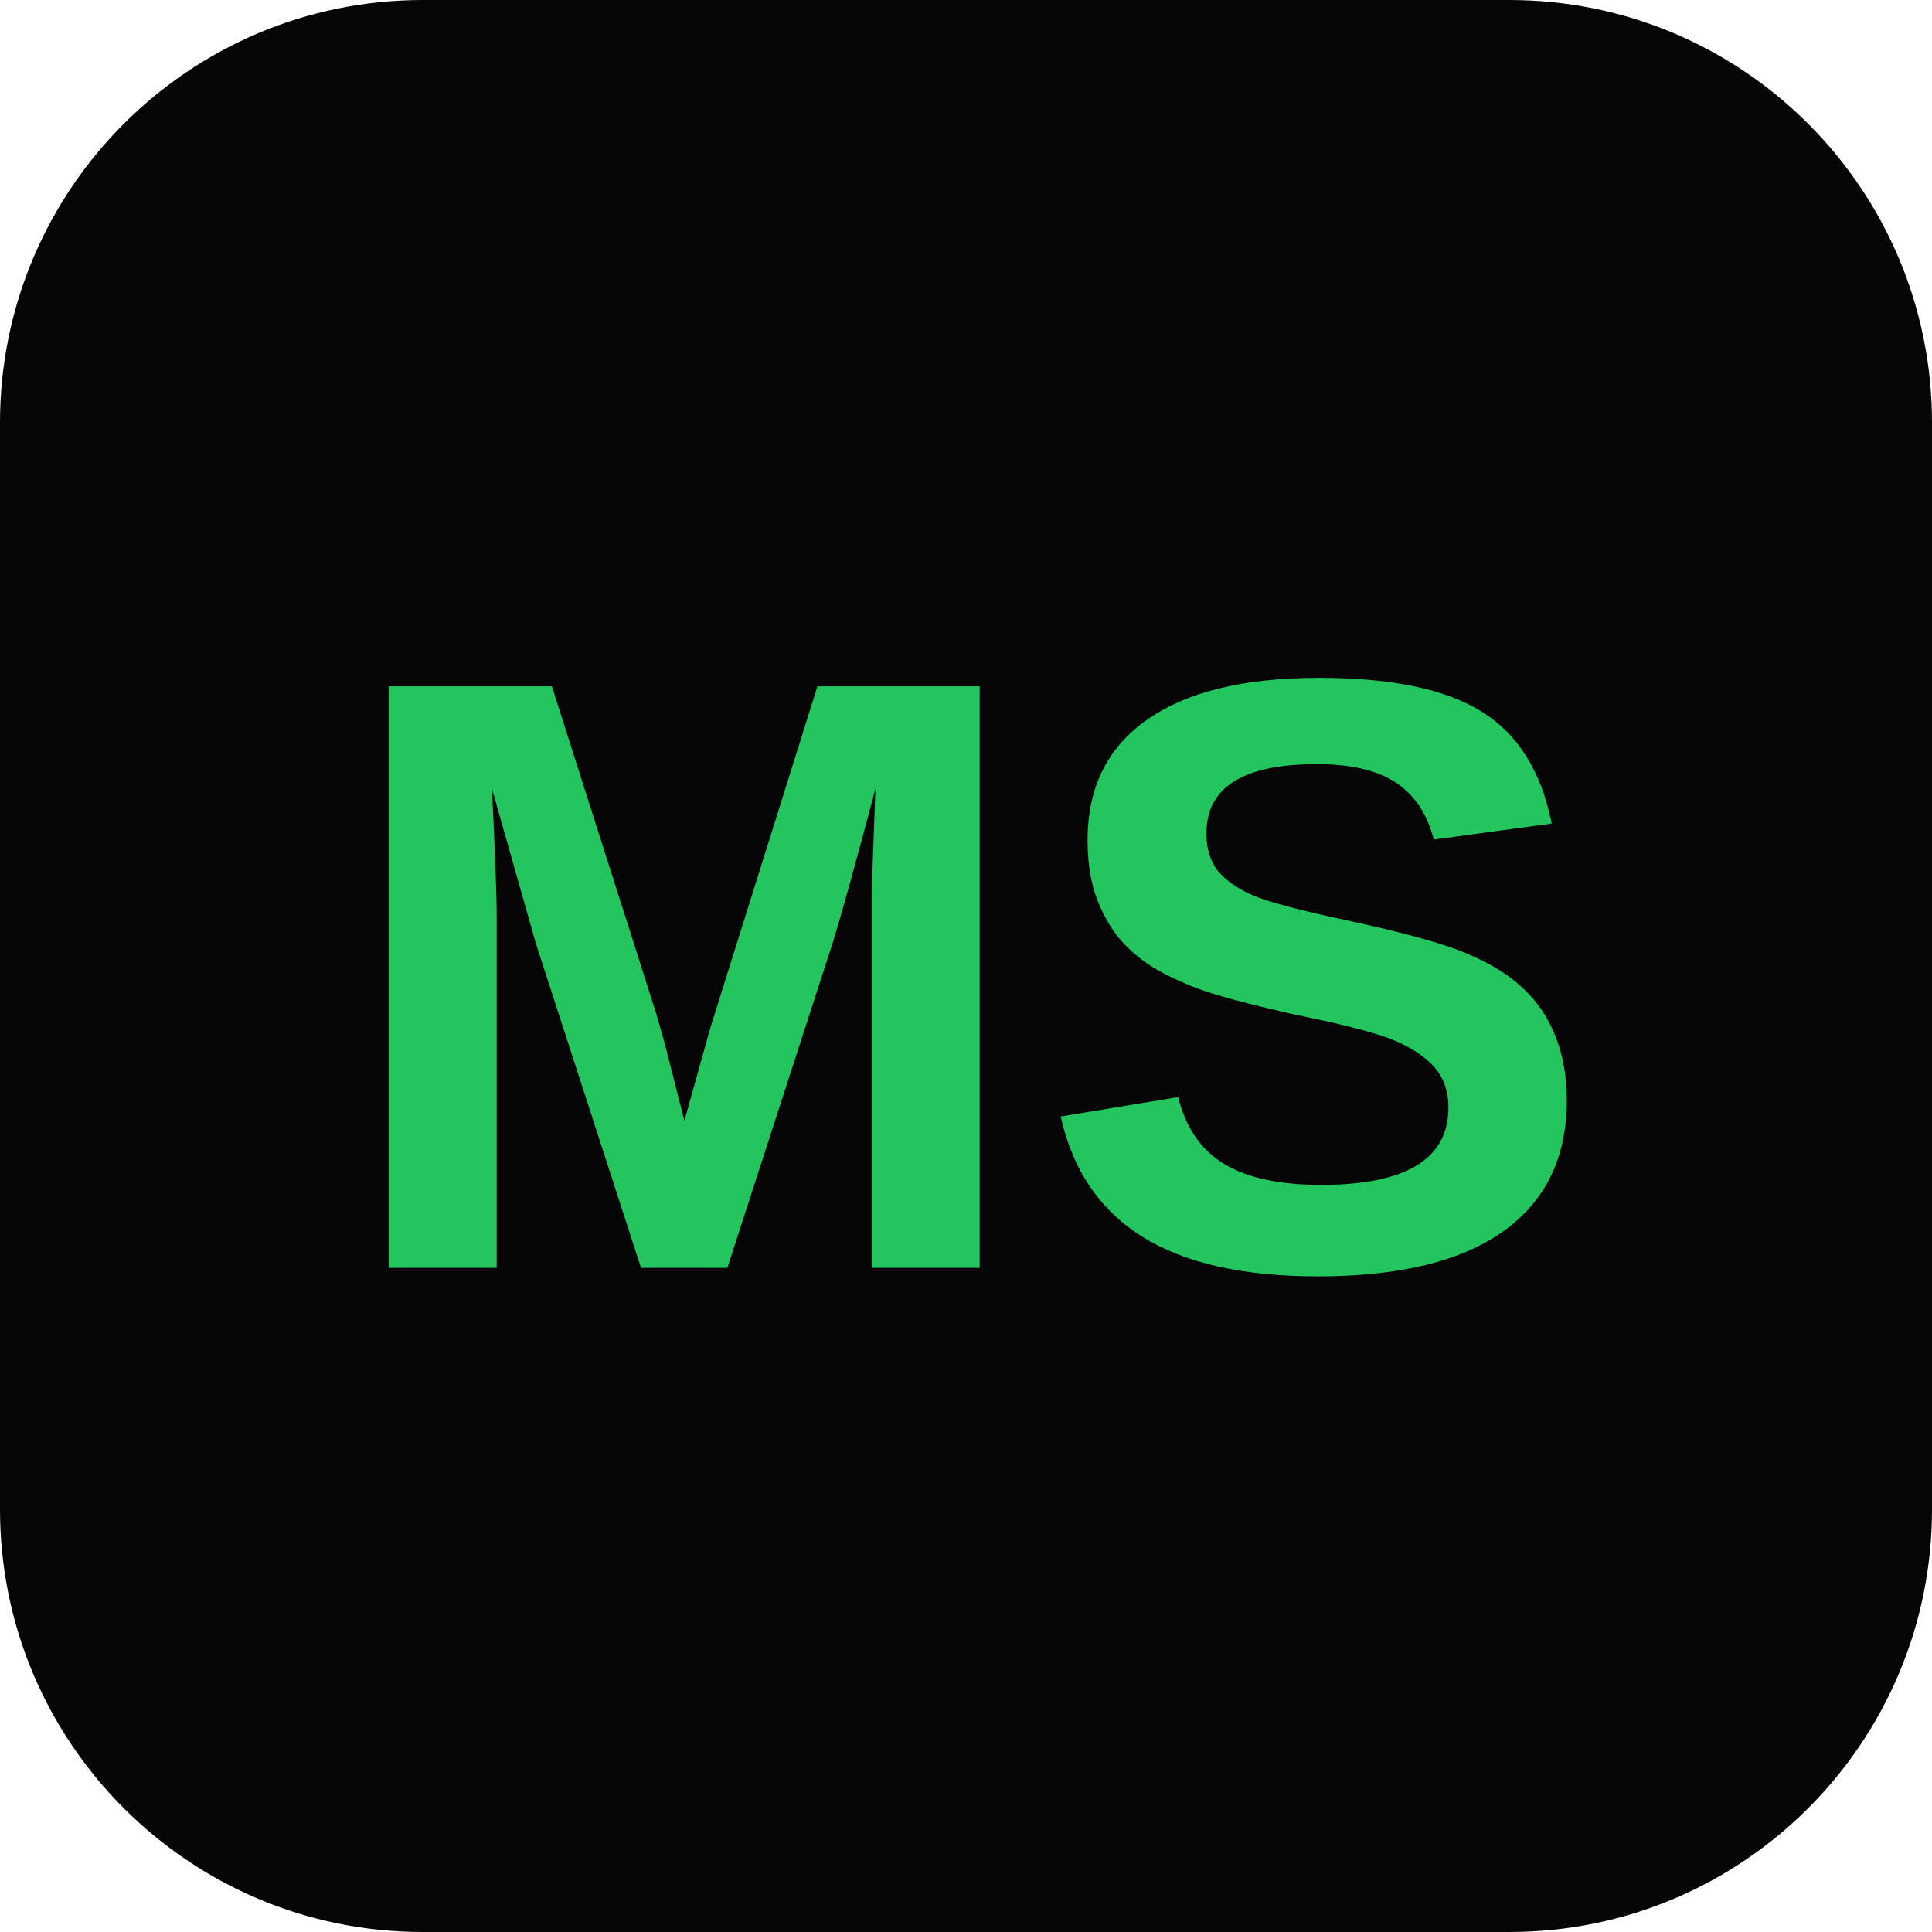
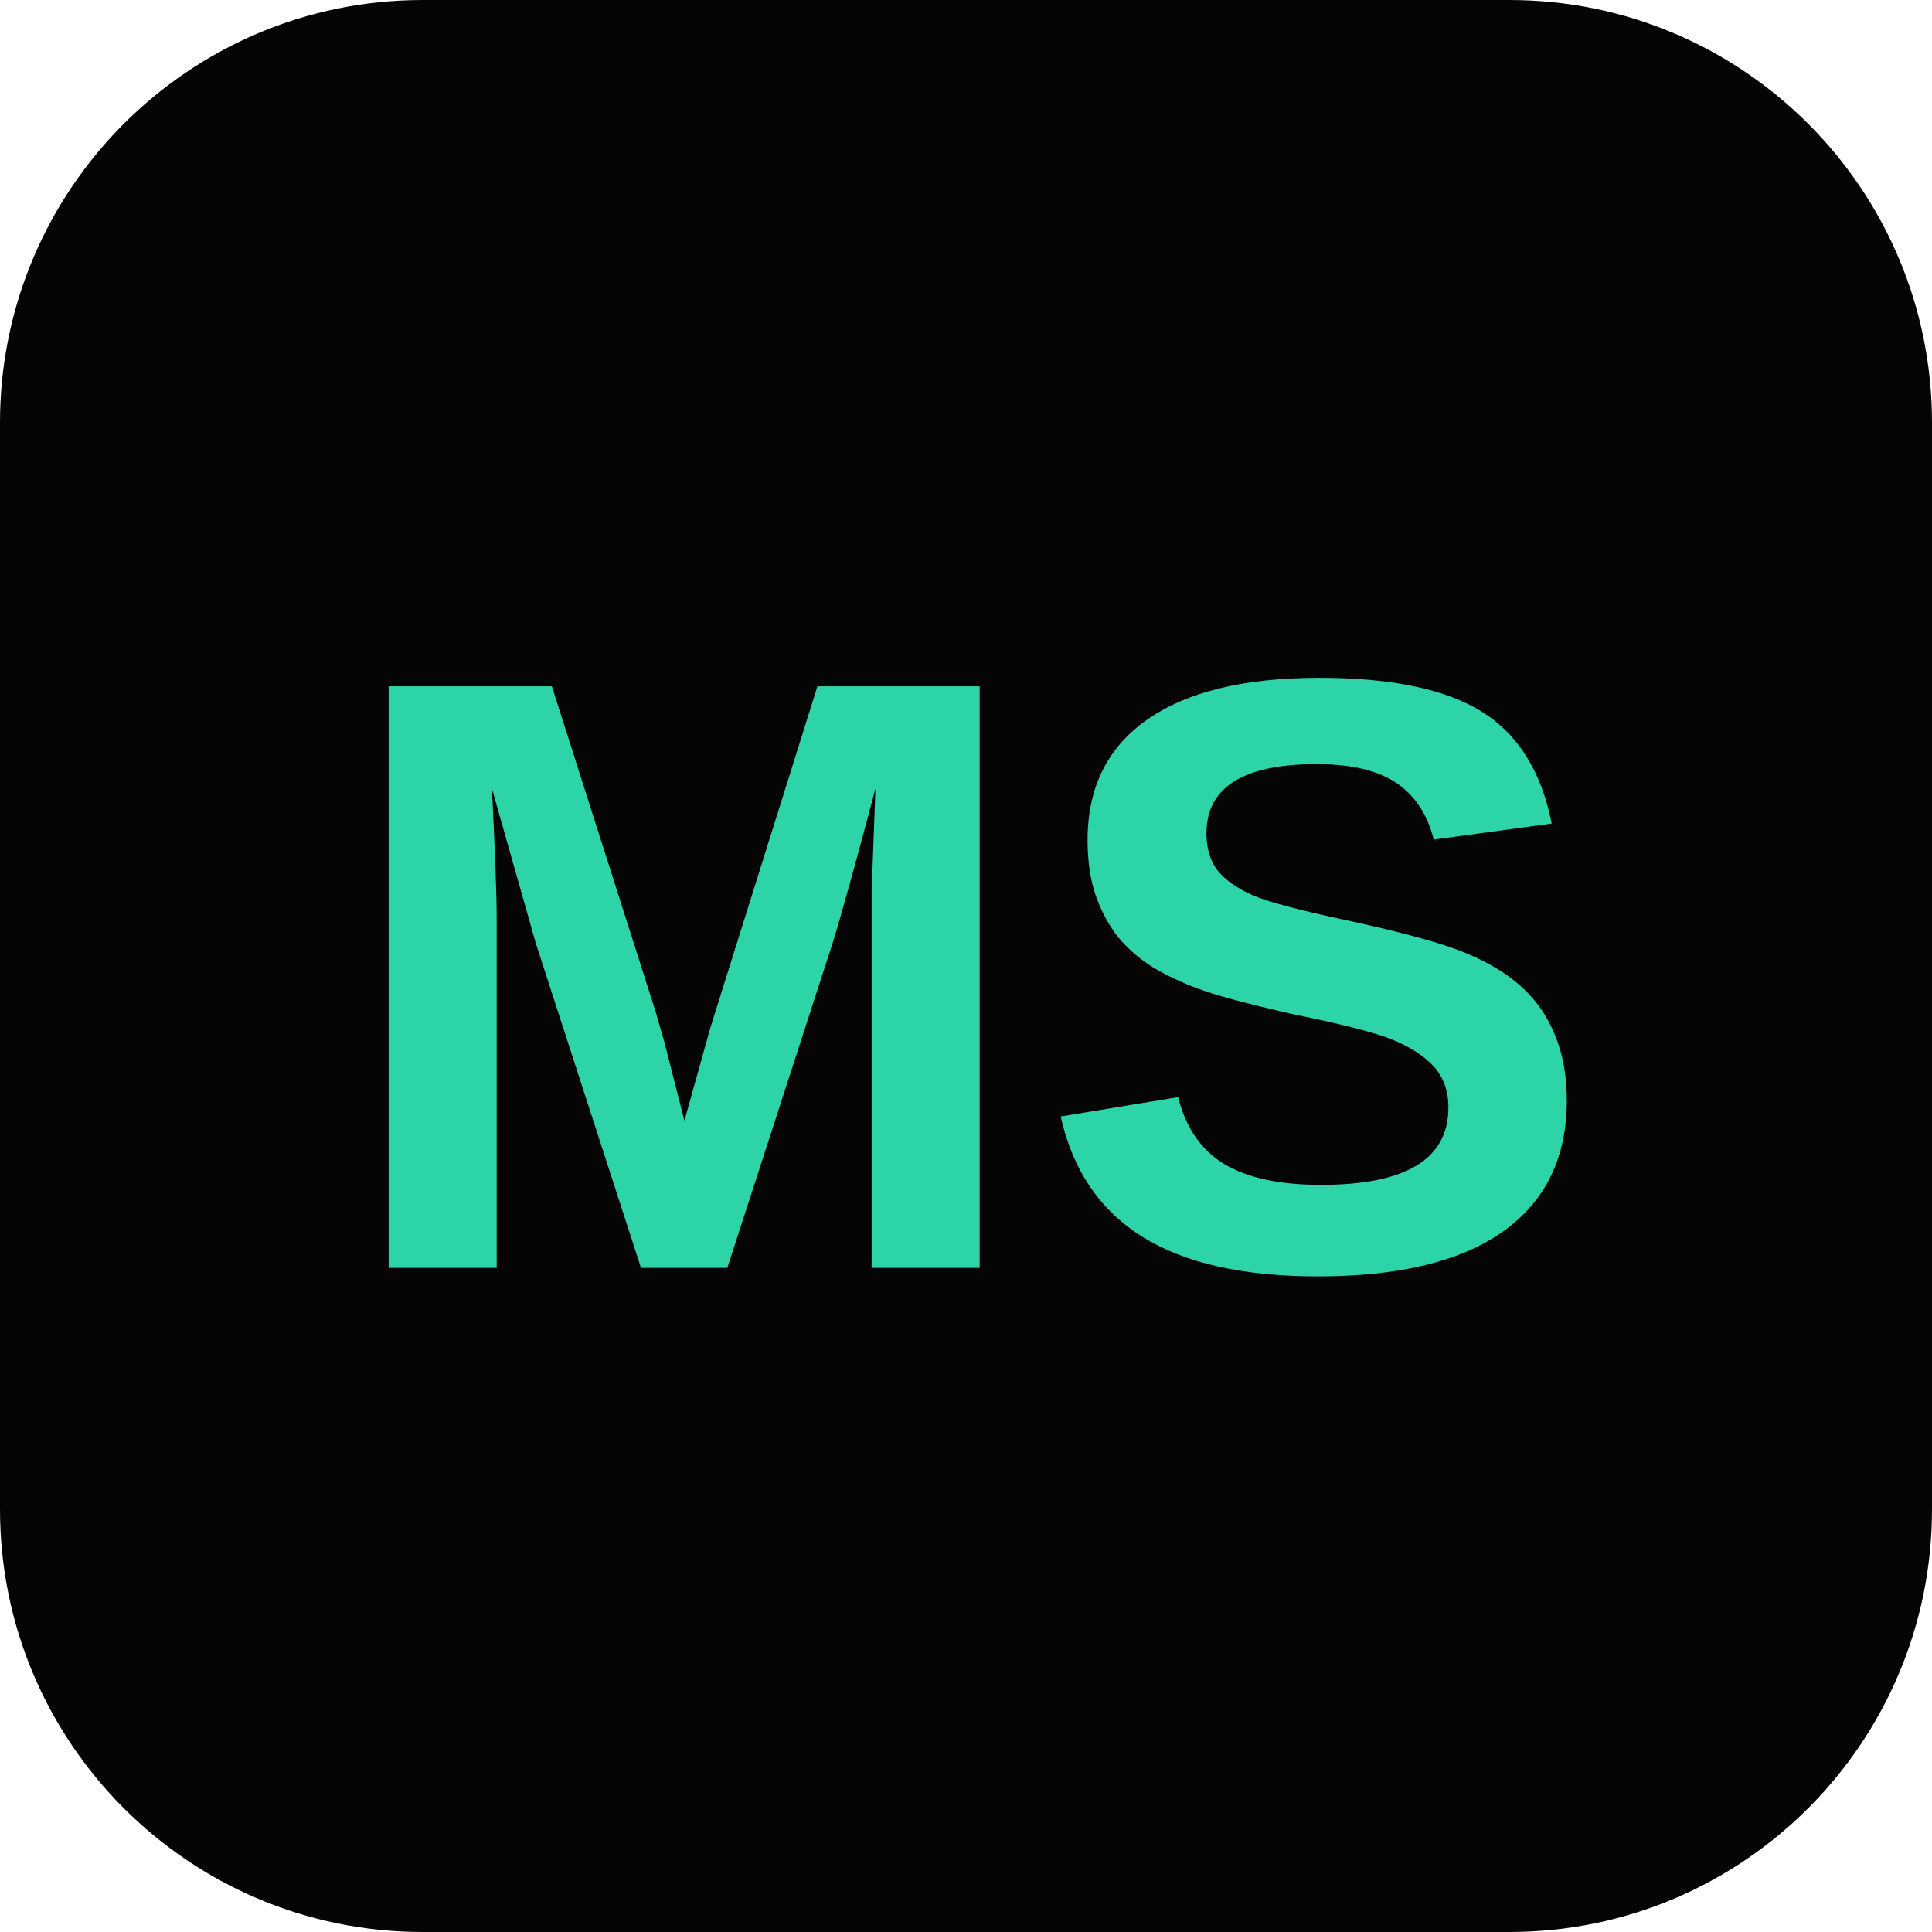
<svg xmlns="http://www.w3.org/2000/svg" viewBox="0 0 64 64">
  <rect width="64" height="64" rx="14" fill="#050505" />
-   <text x="32" y="42" font-family="Arial, sans-serif" font-size="28" font-weight="bold" fill="#22c55e" text-anchor="middle">MS</text>
+   <text x="32" y="42" font-family="Arial, sans-serif" font-size="28" font-weight="bold" fill="#2dd4a7" text-anchor="middle">MS</text>
</svg>
